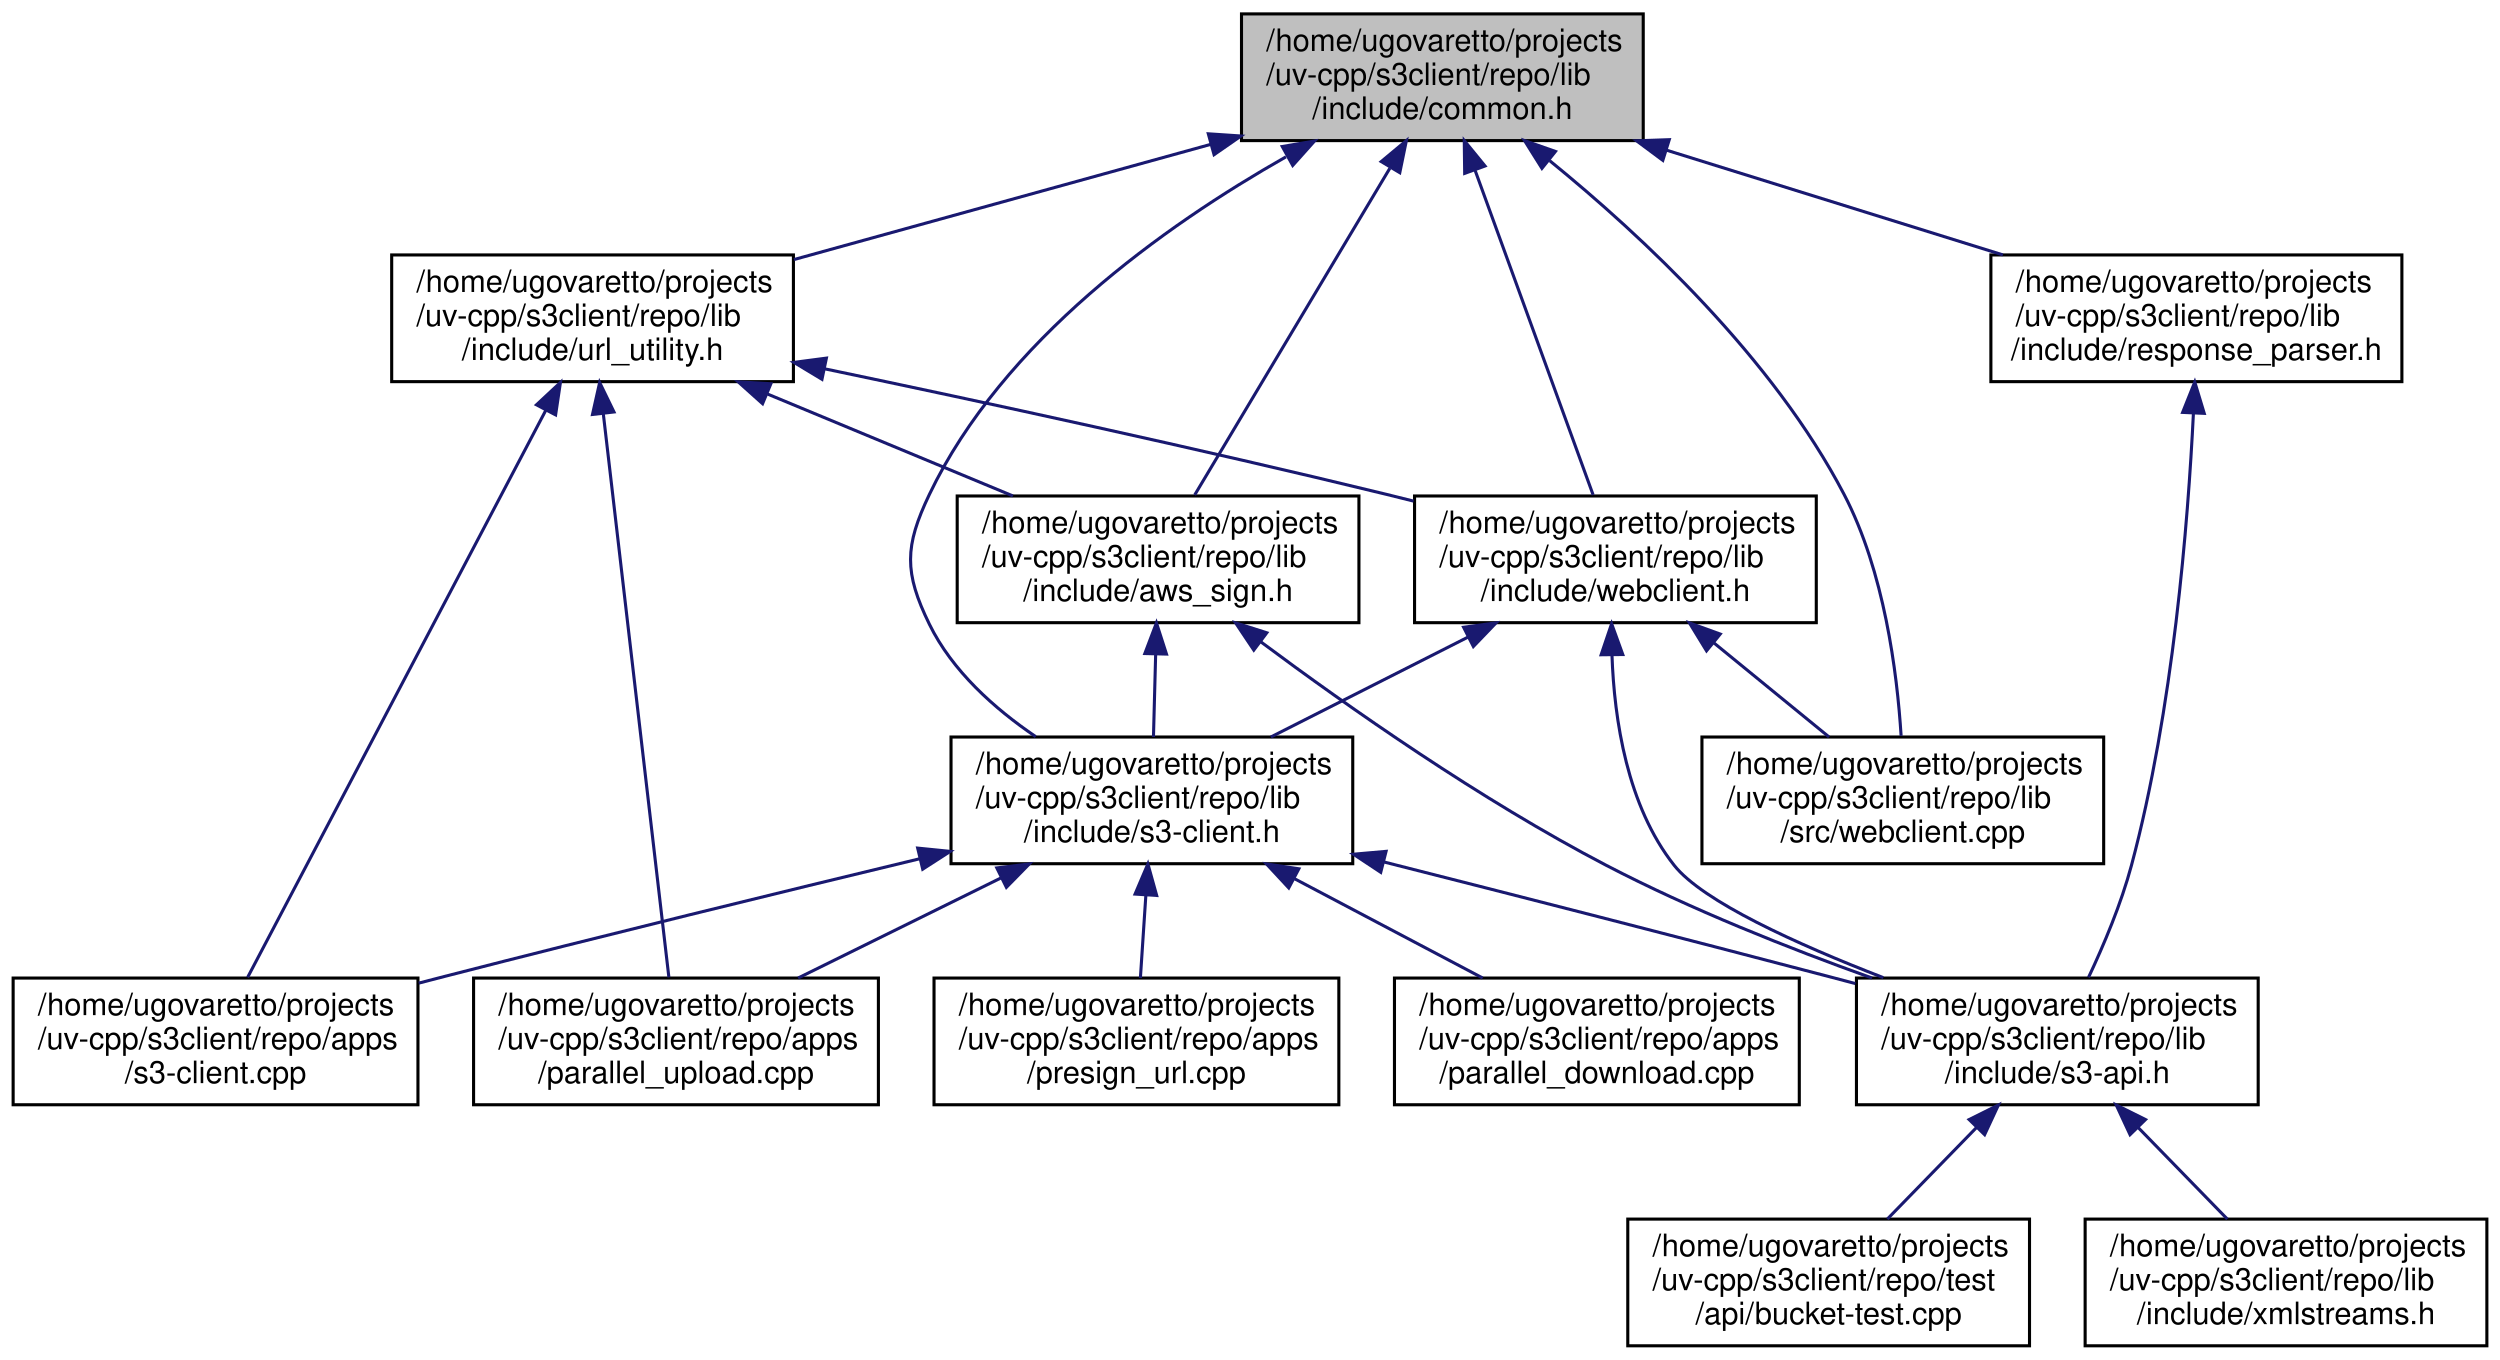
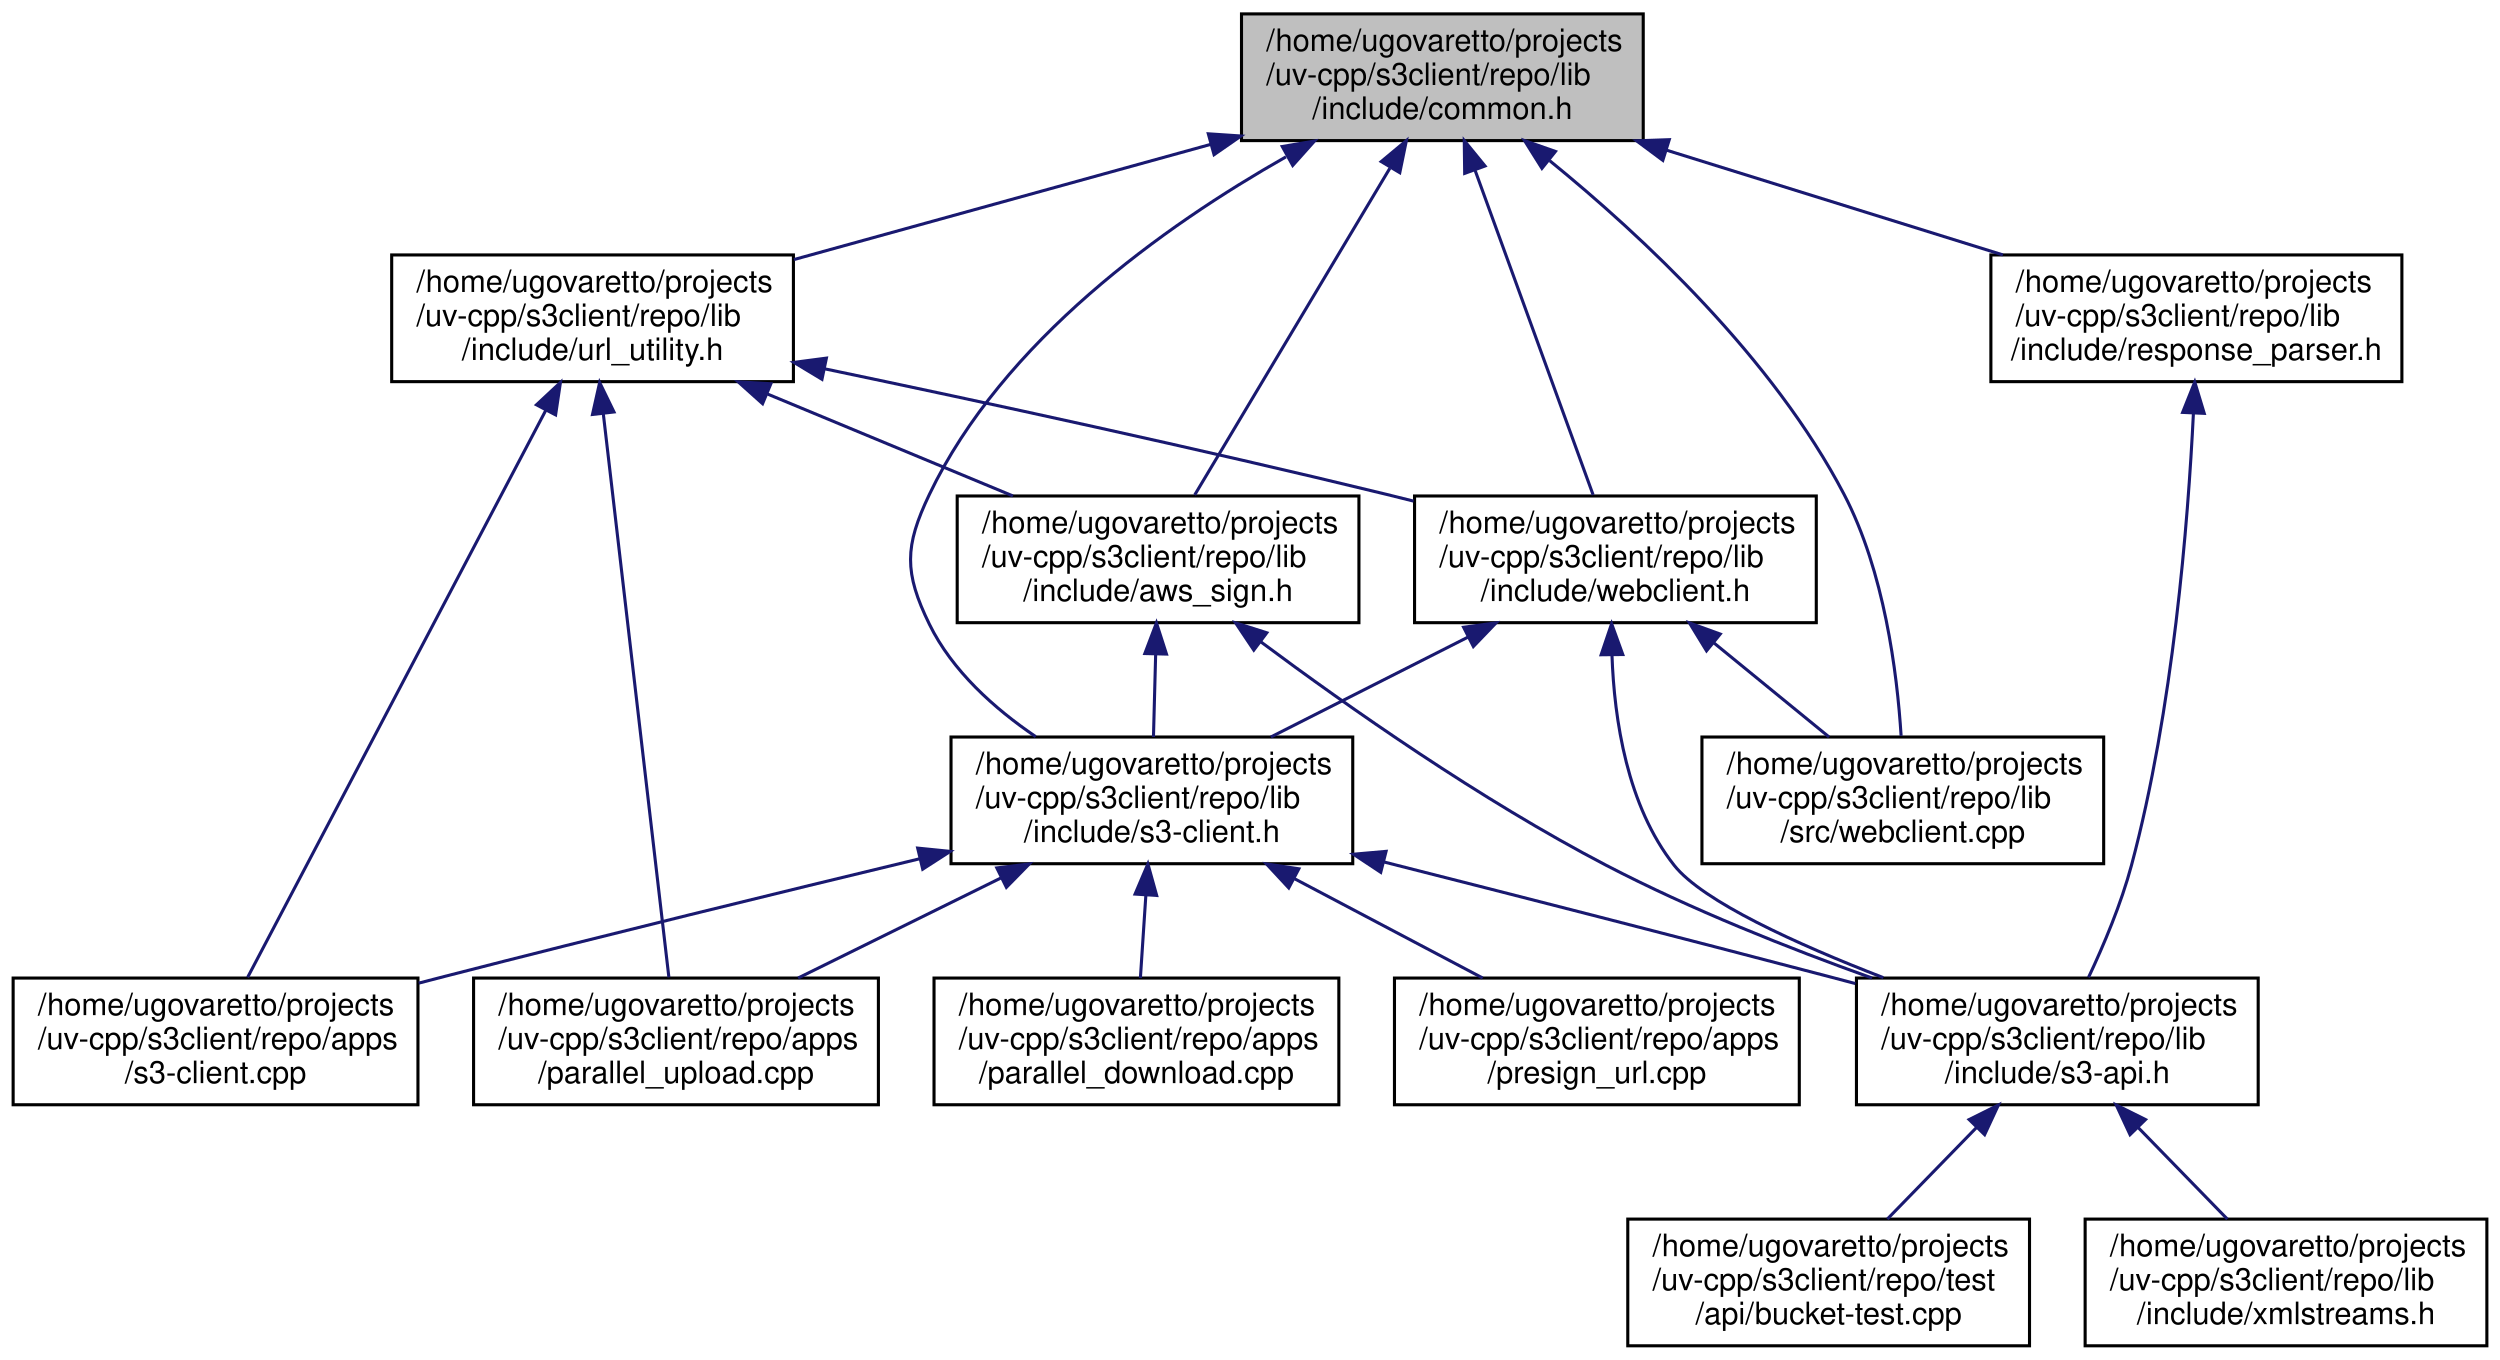
<svg xmlns="http://www.w3.org/2000/svg" xmlns:xlink="http://www.w3.org/1999/xlink" width="809pt" height="440pt" viewBox="0.00 0.00 808.50 440.00">
  <g id="graph0" class="graph" transform="scale(1 1) rotate(0) translate(4 436)">
    <g id="node1" class="node">
      <g id="a_node1">
        <a xlink:title="Common definitions.">
          <polygon fill="#bfbfbf" stroke="black" points="397.5,-390.5 397.5,-431.5 527.5,-431.5 527.5,-390.5 397.5,-390.5" />
          <text text-anchor="start" x="405.5" y="-419.5" font-family="Helvetica,sans-Serif" font-size="10.00">/home/ugovaretto/projects</text>
          <text text-anchor="start" x="405.5" y="-408.5" font-family="Helvetica,sans-Serif" font-size="10.00">/uv-cpp/s3client/repo/lib</text>
          <text text-anchor="middle" x="462.5" y="-397.5" font-family="Helvetica,sans-Serif" font-size="10.00">/include/common.h</text>
        </a>
      </g>
    </g>
    <g id="node2" class="node">
      <g id="a_node2">
        <a xlink:href="aws__sign_8h.html" target="_top" xlink:title="Public interface to signing URLs and HTTP headers with the S3v4 protocol standard.">
          <polygon fill="none" stroke="black" points="305.5,-234.5 305.5,-275.5 435.5,-275.5 435.5,-234.5 305.5,-234.5" />
          <text text-anchor="start" x="313.5" y="-263.5" font-family="Helvetica,sans-Serif" font-size="10.00">/home/ugovaretto/projects</text>
          <text text-anchor="start" x="313.5" y="-252.5" font-family="Helvetica,sans-Serif" font-size="10.00">/uv-cpp/s3client/repo/lib</text>
          <text text-anchor="middle" x="370.5" y="-241.5" font-family="Helvetica,sans-Serif" font-size="10.00">/include/aws_sign.h</text>
        </a>
      </g>
    </g>
    <g id="edge1" class="edge">
      <path fill="none" stroke="midnightblue" d="M445.51,-381.56C427.16,-350.85 398.4,-302.71 382.35,-275.83" />
      <polygon fill="midnightblue" stroke="midnightblue" points="442.71,-383.71 450.85,-390.5 448.72,-380.12 442.71,-383.71" />
    </g>
    <g id="node3" class="node">
      <g id="a_node3">
        <a xlink:href="s3-client_8h.html" target="_top" xlink:title="declaration of functions and data types for sending S3 requests, signing URLs and downloading and upl...">
          <polygon fill="none" stroke="black" points="303.5,-156.5 303.5,-197.5 433.5,-197.5 433.5,-156.5 303.5,-156.5" />
          <text text-anchor="start" x="311.5" y="-185.5" font-family="Helvetica,sans-Serif" font-size="10.00">/home/ugovaretto/projects</text>
          <text text-anchor="start" x="311.5" y="-174.5" font-family="Helvetica,sans-Serif" font-size="10.00">/uv-cpp/s3client/repo/lib</text>
          <text text-anchor="middle" x="368.5" y="-163.5" font-family="Helvetica,sans-Serif" font-size="10.00">/include/s3-client.h</text>
        </a>
      </g>
    </g>
    <g id="edge11" class="edge">
      <path fill="none" stroke="midnightblue" d="M411.89,-385.25C372.34,-362.81 320.23,-325.65 296.5,-276 288.45,-259.16 288.3,-250.77 296.5,-234 303.87,-218.92 317.49,-206.73 330.91,-197.62" />
      <polygon fill="midnightblue" stroke="midnightblue" points="410.69,-388.59 421.13,-390.36 414.07,-382.46 410.69,-388.59" />
    </g>
    <g id="node11" class="node">
      <g id="a_node11">
        <a xlink:href="url__utility_8h.html" target="_top" xlink:title="Internal utility functions to process and parse text and URLs and create S3 signature keys.">
          <polygon fill="none" stroke="black" points="122.5,-312.5 122.5,-353.5 252.5,-353.5 252.5,-312.5 122.5,-312.5" />
          <text text-anchor="start" x="130.5" y="-341.5" font-family="Helvetica,sans-Serif" font-size="10.00">/home/ugovaretto/projects</text>
          <text text-anchor="start" x="130.5" y="-330.5" font-family="Helvetica,sans-Serif" font-size="10.00">/uv-cpp/s3client/repo/lib</text>
          <text text-anchor="middle" x="187.5" y="-319.5" font-family="Helvetica,sans-Serif" font-size="10.00">/include/url_utility.h</text>
        </a>
      </g>
    </g>
    <g id="edge12" class="edge">
      <path fill="none" stroke="midnightblue" d="M387.66,-389.32C345.44,-377.65 293.2,-363.21 252.68,-352.01" />
      <polygon fill="midnightblue" stroke="midnightblue" points="386.76,-392.7 397.33,-391.99 388.62,-385.95 386.76,-392.7" />
    </g>
    <g id="node12" class="node">
      <g id="a_node12">
        <a xlink:href="webclient_8h.html" target="_top" xlink:title="declaration of WebClient class wrapping libcurl to send web requests.">
          <polygon fill="none" stroke="black" points="453.5,-234.5 453.5,-275.5 583.5,-275.5 583.5,-234.5 453.5,-234.5" />
          <text text-anchor="start" x="461.5" y="-263.5" font-family="Helvetica,sans-Serif" font-size="10.00">/home/ugovaretto/projects</text>
          <text text-anchor="start" x="461.5" y="-252.5" font-family="Helvetica,sans-Serif" font-size="10.00">/uv-cpp/s3client/repo/lib</text>
          <text text-anchor="middle" x="518.5" y="-241.5" font-family="Helvetica,sans-Serif" font-size="10.00">/include/webclient.h</text>
        </a>
      </g>
    </g>
    <g id="edge22" class="edge">
      <path fill="none" stroke="midnightblue" d="M473.13,-380.77C484.31,-350.02 501.6,-302.47 511.29,-275.83" />
      <polygon fill="midnightblue" stroke="midnightblue" points="469.72,-379.9 469.59,-390.5 476.3,-382.29 469.72,-379.9" />
    </g>
    <g id="node13" class="node">
      <g id="a_node13">
        <a xlink:href="webclient_8cpp.html" target="_top" xlink:title="implementation of WebClient class, wrapper around libcurl">
          <polygon fill="none" stroke="black" points="546.5,-156.5 546.5,-197.5 676.5,-197.5 676.5,-156.5 546.5,-156.5" />
          <text text-anchor="start" x="554.5" y="-185.5" font-family="Helvetica,sans-Serif" font-size="10.00">/home/ugovaretto/projects</text>
          <text text-anchor="start" x="554.5" y="-174.5" font-family="Helvetica,sans-Serif" font-size="10.00">/uv-cpp/s3client/repo/lib</text>
          <text text-anchor="middle" x="611.5" y="-163.5" font-family="Helvetica,sans-Serif" font-size="10.00">/src/webclient.cpp</text>
        </a>
      </g>
    </g>
    <g id="edge23" class="edge">
      <path fill="none" stroke="midnightblue" d="M497.23,-384C527.3,-359.53 569.48,-320.13 592.5,-276 605.49,-251.11 609.65,-218.48 610.95,-197.87" />
      <polygon fill="midnightblue" stroke="midnightblue" points="494.72,-381.52 489.09,-390.5 499.09,-386.99 494.72,-381.52" />
    </g>
    <g id="node14" class="node">
      <g id="a_node14">
        <a xlink:href="response__parser_8h.html" target="_top" xlink:title="Functions to parse XML and HTTP headers.">
          <polygon fill="none" stroke="black" points="640,-312.5 640,-353.5 773,-353.5 773,-312.5 640,-312.5" />
          <text text-anchor="start" x="648" y="-341.5" font-family="Helvetica,sans-Serif" font-size="10.00">/home/ugovaretto/projects</text>
          <text text-anchor="start" x="648" y="-330.5" font-family="Helvetica,sans-Serif" font-size="10.00">/uv-cpp/s3client/repo/lib</text>
          <text text-anchor="middle" x="706.5" y="-319.5" font-family="Helvetica,sans-Serif" font-size="10.00">/include/response_parser.h</text>
        </a>
      </g>
    </g>
    <g id="edge20" class="edge">
      <path fill="none" stroke="midnightblue" d="M534.92,-387.44C569.55,-376.66 610.61,-363.87 643.88,-353.51" />
      <polygon fill="midnightblue" stroke="midnightblue" points="533.84,-384.11 525.34,-390.43 535.92,-390.8 533.84,-384.11" />
    </g>
    <g id="edge2" class="edge">
      <path fill="none" stroke="midnightblue" d="M369.72,-224.3C369.48,-215.3 369.23,-205.65 369.01,-197.51" />
      <polygon fill="midnightblue" stroke="midnightblue" points="366.22,-224.52 369.98,-234.43 373.22,-224.34 366.22,-224.52" />
    </g>
    <g id="node8" class="node">
      <g id="a_node8">
        <a xlink:href="s3-api_8h.html" target="_top" xlink:title="declarations of S3Api class.">
          <polygon fill="none" stroke="black" points="596.5,-78.5 596.5,-119.5 726.5,-119.5 726.5,-78.5 596.5,-78.5" />
          <text text-anchor="start" x="604.5" y="-107.5" font-family="Helvetica,sans-Serif" font-size="10.00">/home/ugovaretto/projects</text>
          <text text-anchor="start" x="604.5" y="-96.5" font-family="Helvetica,sans-Serif" font-size="10.00">/uv-cpp/s3client/repo/lib</text>
          <text text-anchor="middle" x="661.5" y="-85.5" font-family="Helvetica,sans-Serif" font-size="10.00">/include/s3-api.h</text>
        </a>
      </g>
    </g>
    <g id="edge10" class="edge">
      <path fill="none" stroke="midnightblue" d="M403.6,-228.41C432.15,-207.15 475.03,-177.08 515.5,-156 542.83,-141.76 574.62,-129.14 601.55,-119.5" />
      <polygon fill="midnightblue" stroke="midnightblue" points="401.48,-225.63 395.59,-234.44 405.68,-231.23 401.48,-225.63" />
    </g>
    <g id="node4" class="node">
      <g id="a_node4">
        <a xlink:href="parallel__upload_8cpp.html" target="_top" xlink:title="Parallel upload to S3 service.">
          <polygon fill="none" stroke="black" points="149,-78.5 149,-119.5 280,-119.5 280,-78.5 149,-78.5" />
          <text text-anchor="start" x="157" y="-107.5" font-family="Helvetica,sans-Serif" font-size="10.00">/home/ugovaretto/projects</text>
          <text text-anchor="start" x="157" y="-96.5" font-family="Helvetica,sans-Serif" font-size="10.00">/uv-cpp/s3client/repo/apps</text>
          <text text-anchor="middle" x="214.5" y="-85.5" font-family="Helvetica,sans-Serif" font-size="10.00">/parallel_upload.cpp</text>
        </a>
      </g>
    </g>
    <g id="edge3" class="edge">
      <path fill="none" stroke="midnightblue" d="M319.68,-151.91C298.51,-141.46 274.03,-129.38 254.02,-119.51" />
      <polygon fill="midnightblue" stroke="midnightblue" points="318.32,-155.14 328.84,-156.43 321.42,-148.86 318.32,-155.14" />
    </g>
    <g id="node5" class="node">
      <g id="a_node5">
        <a xlink:href="apps_2s3-client_8cpp.html" target="_top" xlink:title="Send S3v4-signed requests to S3 andpoint and print raw responses.">
          <polygon fill="none" stroke="black" points="0,-78.5 0,-119.5 131,-119.5 131,-78.5 0,-78.5" />
          <text text-anchor="start" x="8" y="-107.5" font-family="Helvetica,sans-Serif" font-size="10.00">/home/ugovaretto/projects</text>
          <text text-anchor="start" x="8" y="-96.5" font-family="Helvetica,sans-Serif" font-size="10.00">/uv-cpp/s3client/repo/apps</text>
          <text text-anchor="middle" x="65.5" y="-85.5" font-family="Helvetica,sans-Serif" font-size="10.00">/s3-client.cpp</text>
        </a>
      </g>
    </g>
    <g id="edge4" class="edge">
      <path fill="none" stroke="midnightblue" d="M293.33,-158.1C248.58,-147.33 190.72,-133.18 139.5,-120 136.79,-119.3 134.03,-118.59 131.25,-117.86" />
      <polygon fill="midnightblue" stroke="midnightblue" points="292.71,-161.55 303.25,-160.49 294.34,-154.74 292.71,-161.55" />
    </g>
    <g id="node6" class="node">
      <g id="a_node6">
-         <a xlink:href="presign__url_8cpp.html" target="_top" xlink:title="Presign URL.">
+         <a xlink:href="parallel__download_8cpp.html" target="_top" xlink:title="Parallel object download download from S3 service.">
          <polygon fill="none" stroke="black" points="298,-78.5 298,-119.5 429,-119.5 429,-78.5 298,-78.5" />
          <text text-anchor="start" x="306" y="-107.5" font-family="Helvetica,sans-Serif" font-size="10.00">/home/ugovaretto/projects</text>
          <text text-anchor="start" x="306" y="-96.5" font-family="Helvetica,sans-Serif" font-size="10.00">/uv-cpp/s3client/repo/apps</text>
-           <text text-anchor="middle" x="363.5" y="-85.5" font-family="Helvetica,sans-Serif" font-size="10.00">/presign_url.cpp</text>
+           <text text-anchor="middle" x="363.5" y="-85.5" font-family="Helvetica,sans-Serif" font-size="10.00">/parallel_download.cpp</text>
        </a>
      </g>
    </g>
    <g id="edge5" class="edge">
      <path fill="none" stroke="midnightblue" d="M366.55,-146.3C365.95,-137.3 365.32,-127.65 364.78,-119.51" />
      <polygon fill="midnightblue" stroke="midnightblue" points="363.06,-146.68 367.21,-156.43 370.05,-146.22 363.06,-146.68" />
    </g>
    <g id="node7" class="node">
      <g id="a_node7">
-         <a xlink:href="parallel__download_8cpp.html" target="_top" xlink:title="Parallel object download download from S3 service.">
+         <a xlink:href="presign__url_8cpp.html" target="_top" xlink:title="Presign URL.">
          <polygon fill="none" stroke="black" points="447,-78.5 447,-119.5 578,-119.5 578,-78.5 447,-78.5" />
          <text text-anchor="start" x="455" y="-107.5" font-family="Helvetica,sans-Serif" font-size="10.00">/home/ugovaretto/projects</text>
          <text text-anchor="start" x="455" y="-96.5" font-family="Helvetica,sans-Serif" font-size="10.00">/uv-cpp/s3client/repo/apps</text>
-           <text text-anchor="middle" x="512.5" y="-85.5" font-family="Helvetica,sans-Serif" font-size="10.00">/parallel_download.cpp</text>
+           <text text-anchor="middle" x="512.5" y="-85.5" font-family="Helvetica,sans-Serif" font-size="10.00">/presign_url.cpp</text>
        </a>
      </g>
    </g>
    <g id="edge6" class="edge">
      <path fill="none" stroke="midnightblue" d="M414.68,-151.63C434.36,-141.24 457,-129.29 475.54,-119.51" />
      <polygon fill="midnightblue" stroke="midnightblue" points="412.79,-148.67 405.58,-156.43 416.06,-154.86 412.79,-148.67" />
    </g>
    <g id="edge7" class="edge">
      <path fill="none" stroke="midnightblue" d="M443.66,-157.05C485.96,-146.32 539.71,-132.57 587.5,-120 590.33,-119.26 593.22,-118.49 596.14,-117.72" />
      <polygon fill="midnightblue" stroke="midnightblue" points="442.56,-153.72 433.72,-159.57 444.28,-160.5 442.56,-153.72" />
    </g>
    <g id="node9" class="node">
      <g id="a_node9">
        <a xlink:href="bucket-test_8cpp.html" target="_top" xlink:title="bucket tests">
          <polygon fill="none" stroke="black" points="522.5,-0.5 522.5,-41.5 652.5,-41.5 652.5,-0.5 522.5,-0.5" />
          <text text-anchor="start" x="530.5" y="-29.5" font-family="Helvetica,sans-Serif" font-size="10.00">/home/ugovaretto/projects</text>
          <text text-anchor="start" x="530.5" y="-18.5" font-family="Helvetica,sans-Serif" font-size="10.00">/uv-cpp/s3client/repo/test</text>
          <text text-anchor="middle" x="587.5" y="-7.5" font-family="Helvetica,sans-Serif" font-size="10.00">/api/bucket-test.cpp</text>
        </a>
      </g>
    </g>
    <g id="edge8" class="edge">
      <path fill="none" stroke="midnightblue" d="M635.41,-71.2C625.88,-61.42 615.29,-50.54 606.49,-41.51" />
      <polygon fill="midnightblue" stroke="midnightblue" points="632.96,-73.71 642.44,-78.43 637.97,-68.82 632.96,-73.71" />
    </g>
    <g id="node10" class="node">
      <g id="a_node10">
        <a xlink:href="xmlstreams_8h.html" target="_top" xlink:title="xml parser and generator.">
          <polygon fill="none" stroke="black" points="670.5,-0.5 670.5,-41.5 800.5,-41.5 800.5,-0.5 670.5,-0.5" />
          <text text-anchor="start" x="678.5" y="-29.5" font-family="Helvetica,sans-Serif" font-size="10.00">/home/ugovaretto/projects</text>
          <text text-anchor="start" x="678.5" y="-18.5" font-family="Helvetica,sans-Serif" font-size="10.00">/uv-cpp/s3client/repo/lib</text>
          <text text-anchor="middle" x="735.5" y="-7.5" font-family="Helvetica,sans-Serif" font-size="10.00">/include/xmlstreams.h</text>
        </a>
      </g>
    </g>
    <g id="edge9" class="edge">
      <path fill="none" stroke="midnightblue" d="M687.59,-71.2C697.12,-61.42 707.71,-50.54 716.51,-41.51" />
      <polygon fill="midnightblue" stroke="midnightblue" points="685.03,-68.82 680.56,-78.43 690.04,-73.71 685.03,-68.82" />
    </g>
    <g id="edge15" class="edge">
      <path fill="none" stroke="midnightblue" d="M244.16,-308.47C269.63,-297.89 299.33,-285.56 323.53,-275.51" />
      <polygon fill="midnightblue" stroke="midnightblue" points="242.52,-305.36 234.63,-312.43 245.2,-311.82 242.52,-305.36" />
    </g>
    <g id="edge13" class="edge">
      <path fill="none" stroke="midnightblue" d="M190.98,-302.11C196.58,-253.94 207.47,-160.44 212.2,-119.73" />
      <polygon fill="midnightblue" stroke="midnightblue" points="187.48,-301.88 189.8,-312.22 194.43,-302.69 187.48,-301.88" />
    </g>
    <g id="edge14" class="edge">
      <path fill="none" stroke="midnightblue" d="M172.42,-303.32C147.28,-255.52 97.46,-160.78 75.88,-119.73" />
      <polygon fill="midnightblue" stroke="midnightblue" points="169.35,-305 177.1,-312.22 175.54,-301.74 169.35,-305" />
    </g>
    <g id="edge16" class="edge">
      <path fill="none" stroke="midnightblue" d="M262.68,-316.64C314.04,-305.9 383.57,-290.86 444.5,-276 447.34,-275.31 450.25,-274.58 453.18,-273.84" />
      <polygon fill="midnightblue" stroke="midnightblue" points="261.74,-313.26 252.66,-318.73 263.17,-320.11 261.74,-313.26" />
    </g>
    <g id="edge17" class="edge">
      <path fill="none" stroke="midnightblue" d="M470.95,-229.91C450.33,-219.46 426.49,-207.38 407,-197.51" />
      <polygon fill="midnightblue" stroke="midnightblue" points="469.37,-233.03 479.87,-234.43 472.53,-226.79 469.37,-233.03" />
    </g>
    <g id="edge18" class="edge">
      <path fill="none" stroke="midnightblue" d="M517.38,-224.11C518.11,-203.01 522.33,-175.19 537.5,-156 546.73,-144.33 576.91,-130.58 605.19,-119.63" />
      <polygon fill="midnightblue" stroke="midnightblue" points="513.88,-224.12 517.27,-234.16 520.88,-224.2 513.88,-224.12" />
    </g>
    <g id="edge19" class="edge">
      <path fill="none" stroke="midnightblue" d="M550.24,-228.06C562.48,-218.06 576.25,-206.8 587.63,-197.51" />
      <polygon fill="midnightblue" stroke="midnightblue" points="547.98,-225.39 542.45,-234.43 552.41,-230.81 547.98,-225.39" />
    </g>
    <g id="edge21" class="edge">
      <path fill="none" stroke="midnightblue" d="M705.54,-302.25C703.8,-266.86 698.96,-206.24 685.5,-156 682.16,-143.54 676.55,-130.23 671.6,-119.72" />
      <polygon fill="midnightblue" stroke="midnightblue" points="702.05,-302.55 705.98,-312.38 709.04,-302.24 702.05,-302.55" />
    </g>
  </g>
</svg>
